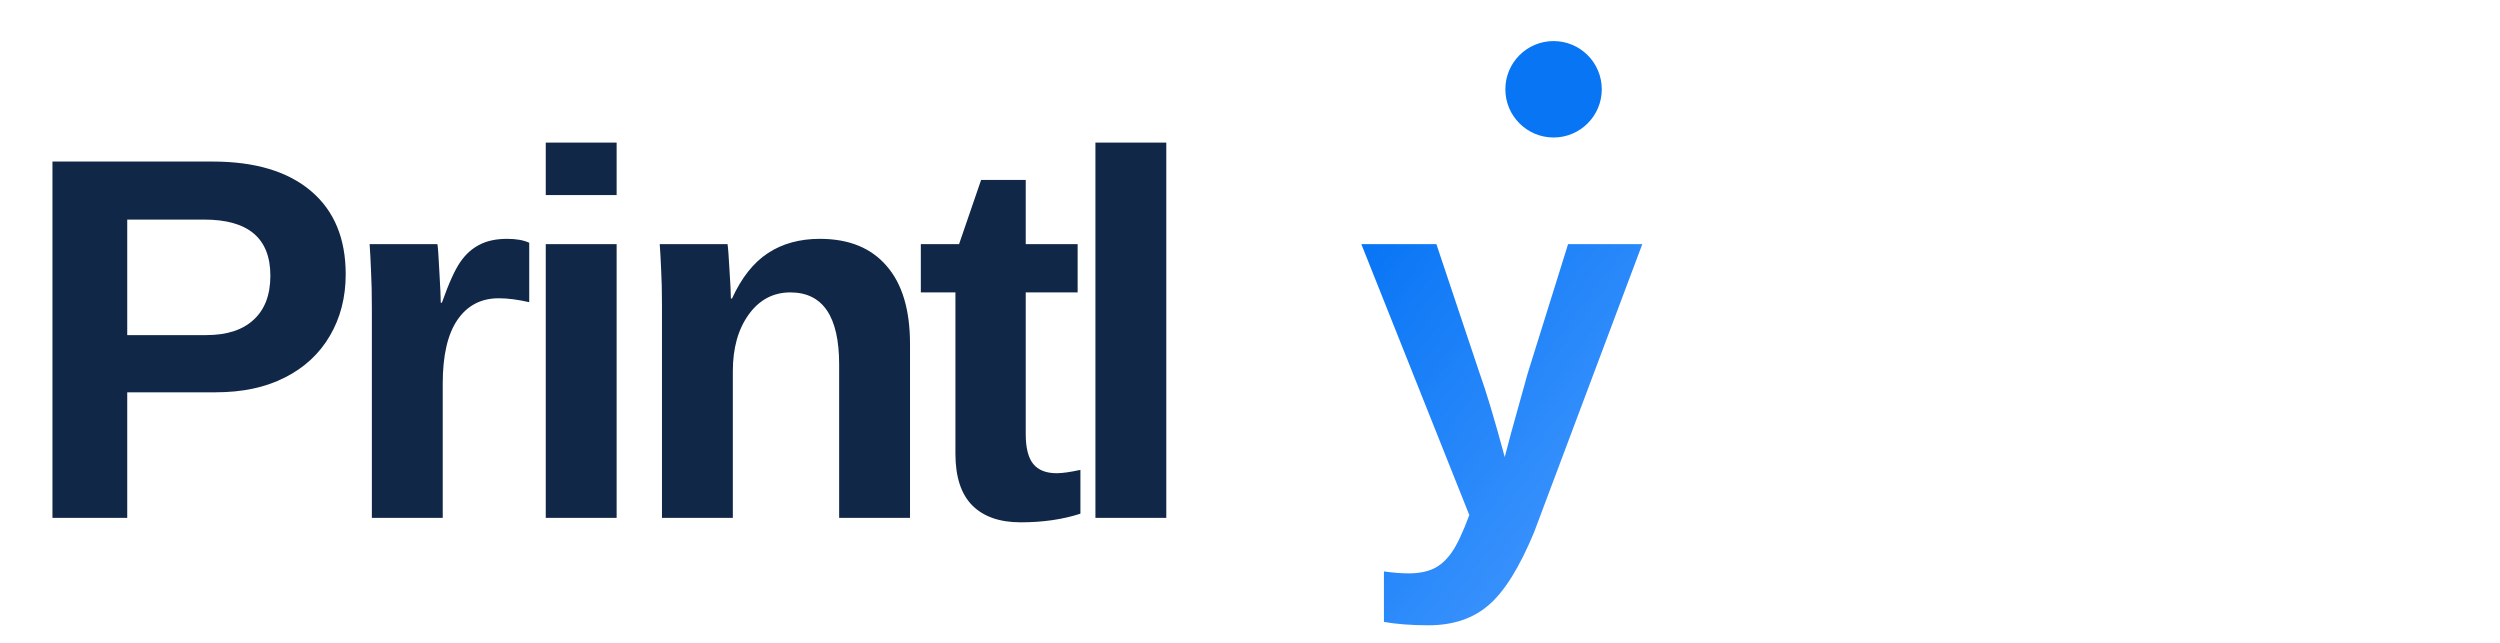
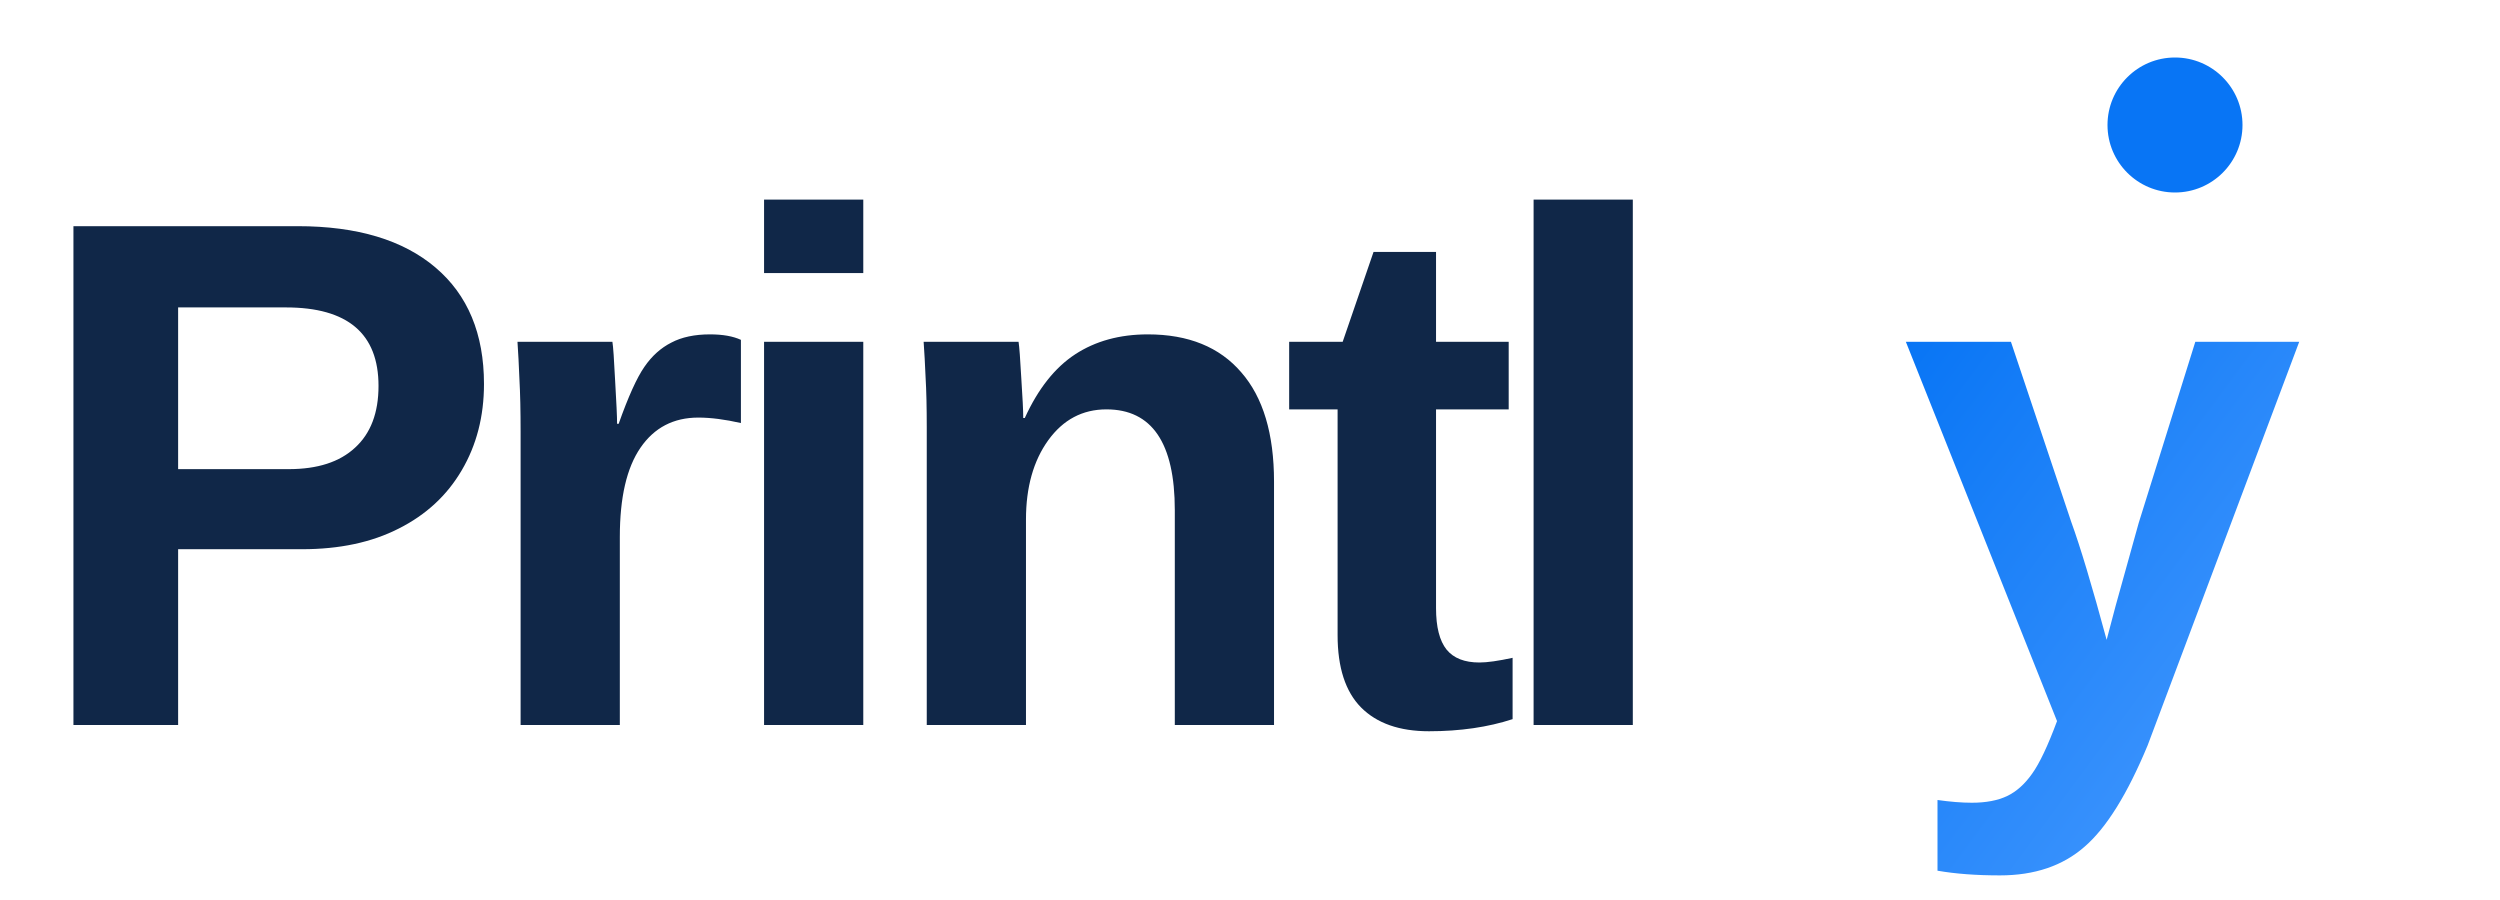
- <svg xmlns="http://www.w3.org/2000/svg" width="140" height="36" viewBox="0 0 140 36" role="img" aria-labelledby="title">
+ <svg xmlns="http://www.w3.org/2000/svg" width="100" height="36" viewBox="0 0 100 36" role="img" aria-labelledby="title">
  <defs>
    <linearGradient id="y" x1="0" y1="0" x2="1" y2="1">
      <stop offset="0" stop-color="#0875f5" />
      <stop offset="1" stop-color="#4a9cff" />
    </linearGradient>
  </defs>
  <text x="1" y="29" font-family="Arial, Helvetica, sans-serif" font-size="29" font-weight="800" letter-spacing="-1.55" fill="#102748">Printl</text>
  <text x="76" y="29" font-family="Arial, Helvetica, sans-serif" font-size="29" font-weight="800" letter-spacing="-1.55" fill="url(#y)">y</text>
  <circle cx="87" cy="5" r="2.7" fill="#0875f5" />
</svg>
